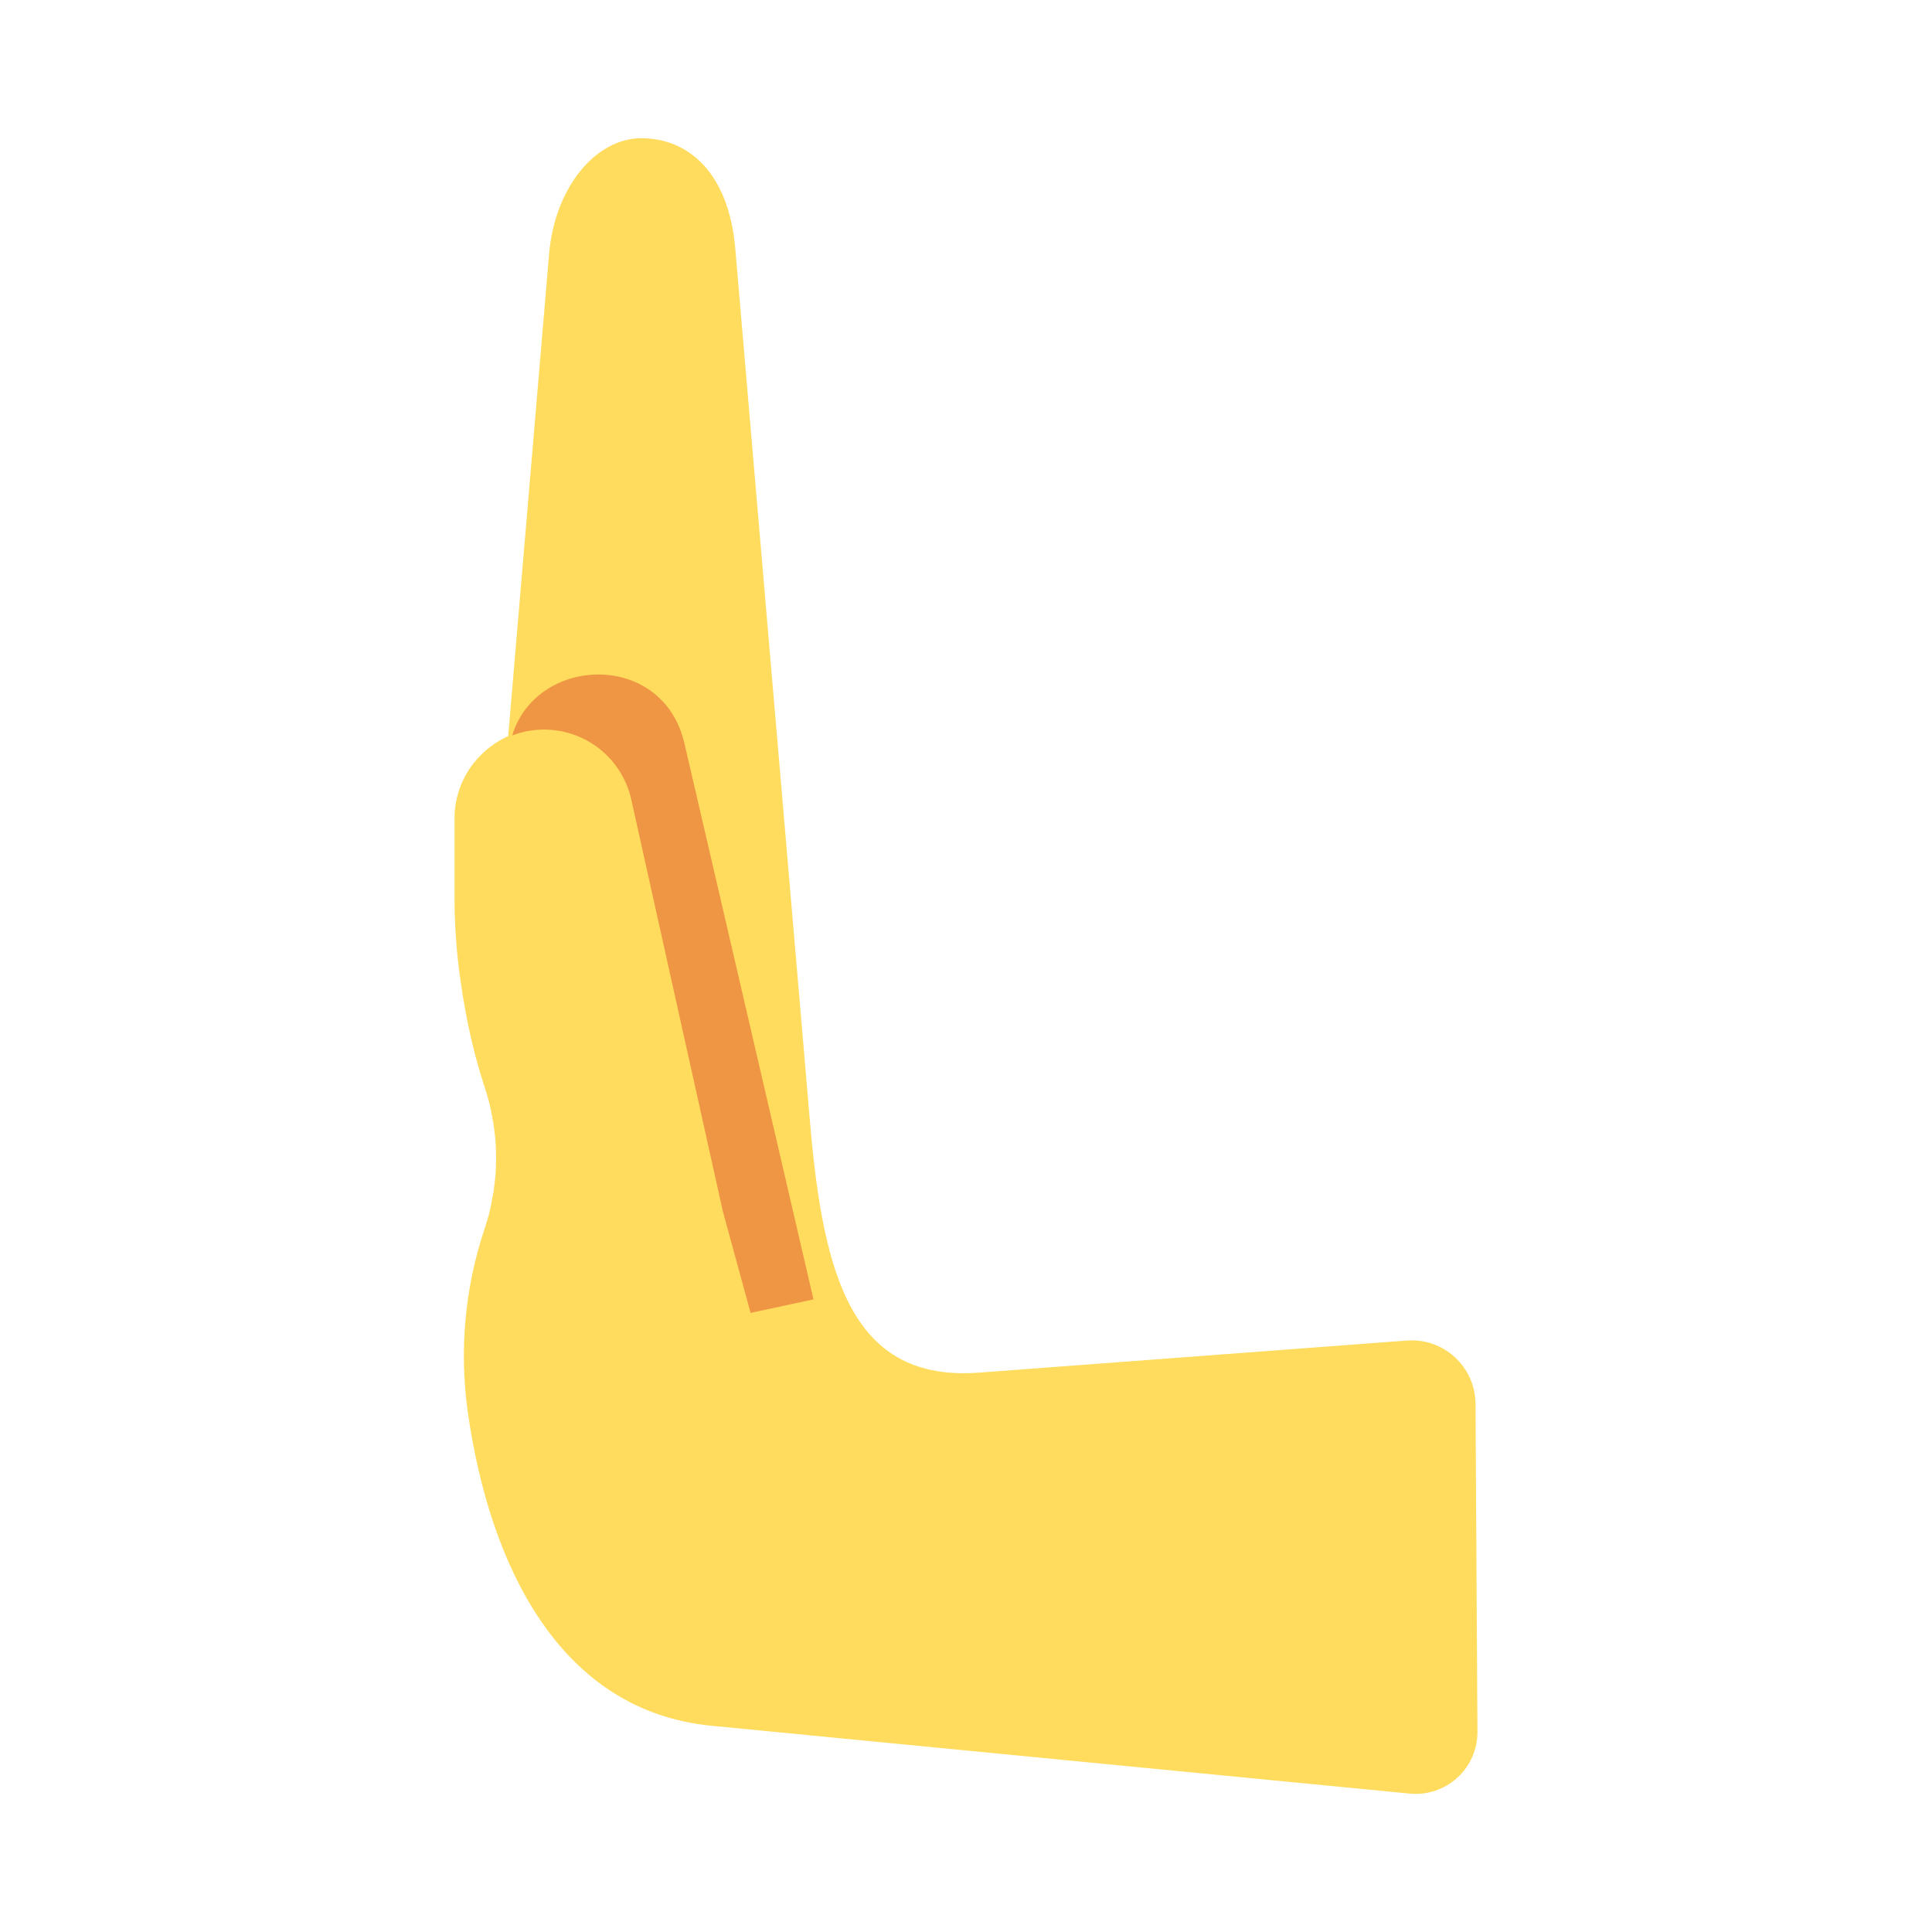
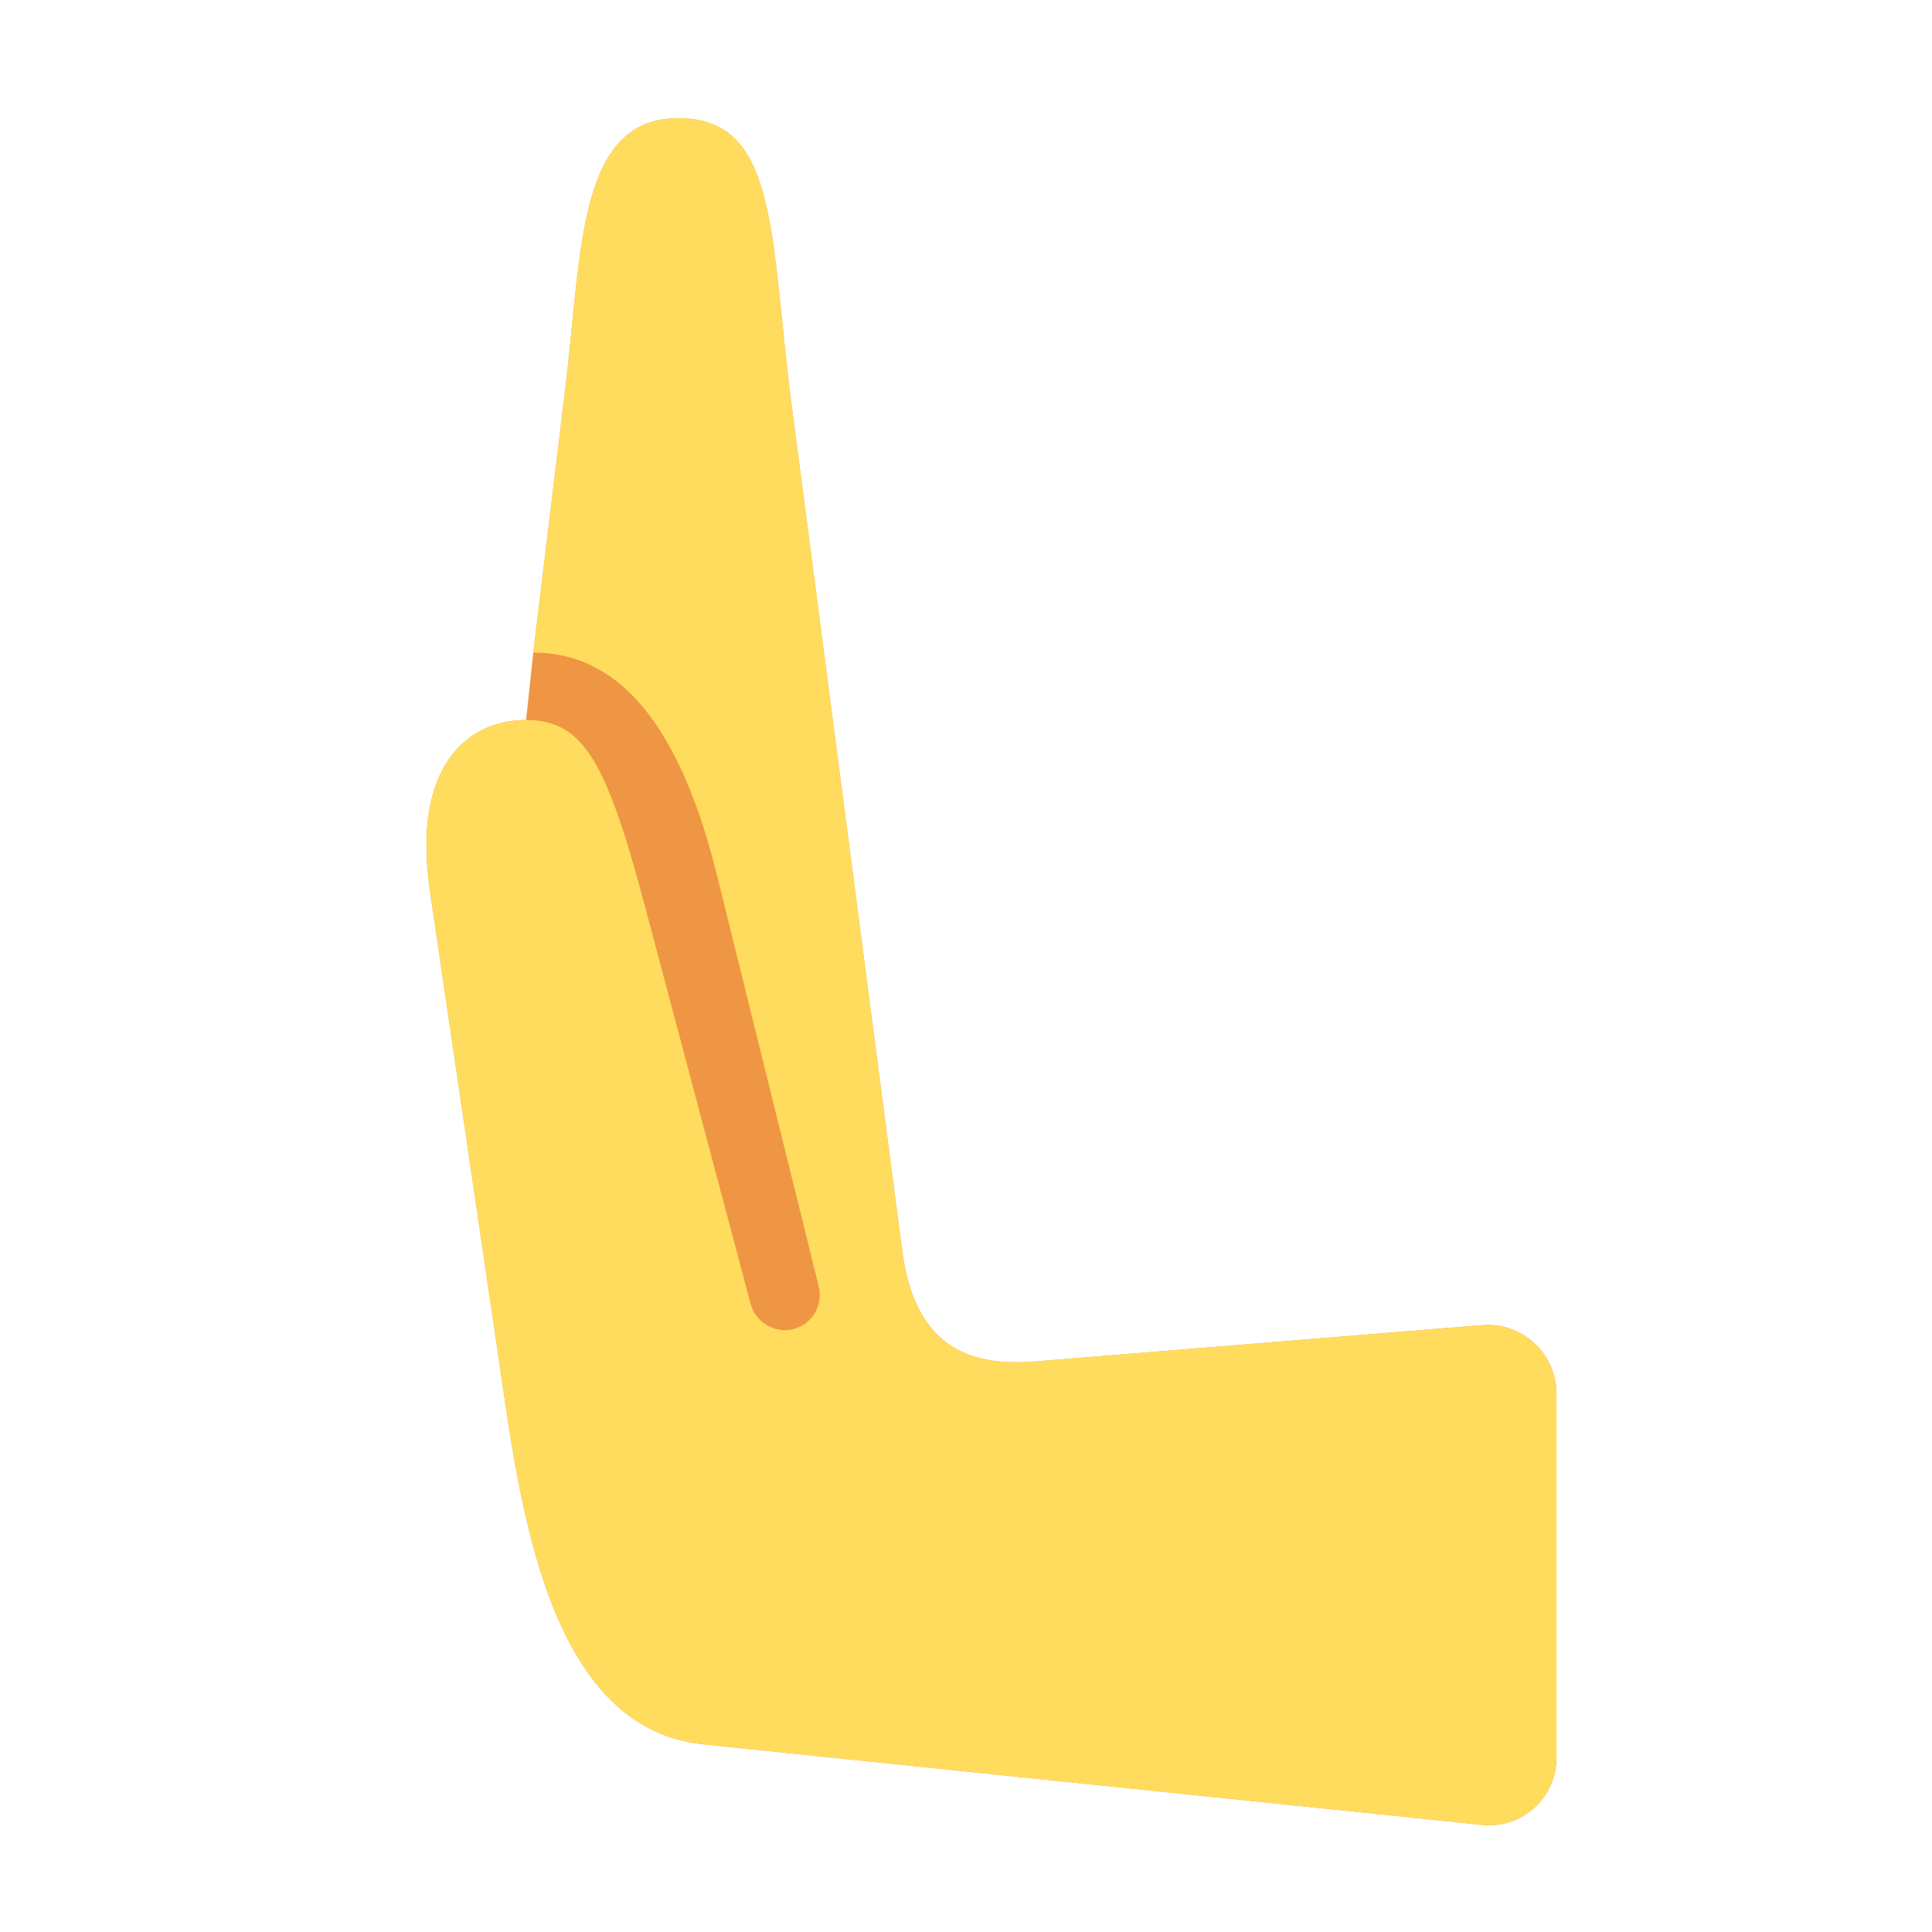
<svg xmlns="http://www.w3.org/2000/svg" viewBox="0 0 36 36" version="1.1" id="svg4">
  <defs id="defs4">
    </defs>
-   <path id="path2" d="m 11.953,2.575 c -0.857,0 -1.617,0.924 -1.721,2.154 L 9.47,13.716 c -0.088,0.039 -0.17,0.086 -0.25,0.139 -0.014,0.01 -0.027,0.019 -0.041,0.029 -0.132,0.093 -0.249,0.205 -0.35,0.332 -0.01,0.012 -0.02,0.025 -0.029,0.037 -0.1,0.135 -0.18,0.284 -0.236,0.445 -0.003,0.006 -0.005,0.013 -0.008,0.02 -0.054,0.164 -0.086,0.339 -0.086,0.521 v 1.574 c 0.004,0.52 0.046,1.039 0.125,1.553 0.017,0.121 0.037,0.243 0.059,0.363 0.088,0.514 0.212,1.021 0.373,1.518 0.014,0.043 0.028,0.086 0.041,0.129 l 0.002,0.006 c 0.005,0.019 0.011,0.038 0.016,0.057 0.008,0.027 0.016,0.053 0.023,0.08 0.01,0.038 0.019,0.075 0.027,0.113 0.002,0.009 0.004,0.017 0.006,0.025 6.566e-4,0.004 0.001,0.008 0.002,0.012 0.009,0.042 0.018,0.085 0.025,0.127 0.002,0.01 0.004,0.021 0.006,0.031 0.003,0.018 0.007,0.035 0.01,0.053 0.003,0.016 0.005,0.031 0.008,0.047 6.549e-4,0.003 0.001,0.006 0.002,0.01 0.004,0.03 0.008,0.06 0.012,0.09 0.004,0.033 0.008,0.066 0.012,0.1 0.004,0.031 0.007,0.062 0.01,0.094 0.003,0.035 0.006,0.07 0.008,0.105 7.058e-4,0.012 0.001,0.025 0.002,0.037 8.062e-4,0.021 0.001,0.042 0.002,0.062 0.004,0.1 0.004,0.201 0,0.301 -4.958e-4,0.021 -0.001,0.042 -0.002,0.062 -5.963e-4,0.012 -0.001,0.025 -0.002,0.037 -0.001,0.02 -0.002,0.039 -0.004,0.059 -0.001,0.014 -0.003,0.027 -0.004,0.041 v 0.006 c -0.003,0.031 -0.006,0.063 -0.01,0.094 -0.004,0.033 -0.007,0.066 -0.012,0.1 -0.004,0.03 -0.007,0.06 -0.012,0.09 -0.006,0.037 -0.013,0.073 -0.02,0.109 -0.002,0.01 -0.004,0.021 -0.006,0.031 -0.008,0.042 -0.016,0.085 -0.025,0.127 -6.455e-4,0.004 -0.001,0.008 -0.002,0.012 -0.009,0.041 -0.019,0.082 -0.029,0.123 -0.001,0.005 -0.003,0.01 -0.004,0.016 -0.008,0.027 -0.015,0.053 -0.023,0.08 -0.005,0.019 -0.01,0.038 -0.016,0.057 l -0.002,0.006 c -0.013,0.043 -0.027,0.086 -0.041,0.129 -0.367,1.099 -0.472,2.269 -0.309,3.416 0.408,2.856 1.712,5.561 4.539,5.836 l 13.011,1.264 a 1.151,1.151 0 0 0 1.262,-1.152 l -0.036,-6.11 a 1.19,1.19 0 0 0 -1.279,-1.18 l -7.972,0.598 C 15.906,25.751 15.343,23.838 15.095,20.928 L 13.701,4.633 C 13.578,3.202 12.81,2.575 11.953,2.575 Z" style="fill:#ffdc5d;fill-opacity:1" />
-   <path id="path3" d="m 11.097,12.569 c -0.672,0.02 -1.334,0.414 -1.553,1.135 a 1.665,1.665 0 0 1 2.215,1.176 l 1.711,7.695 0.516,1.889 1.172,-0.252 -2.398,-10.332 c -0.199,-0.915 -0.936,-1.332 -1.662,-1.311 z" style="fill:#ef9645;fill-opacity:1" />
+   <path style="fill:#ef9645;fill-opacity:1;stroke-width:6;stroke-linecap:round" d="m 12.642,2.202 c 1.878,0 1.7,2.218 2.109,5.35 l 2.058,15.742 c 0.229,1.754 1.196,2.18 2.478,2.075 l 8.328,-0.677 c 0.747,-0.061 1.387,0.529 1.387,1.278 v 6.786 c -10e-7,0.744 -0.644,1.324 -1.384,1.248 L 13.105,32.503 C 10.178,32.2 9.683,27.968 9.298,25.352 l -1.286,-8.746 c -0.344,-2.341 0.71,-3.19 1.791,-3.19 L 9.937,12.16 10.533,7.243 C 10.845,4.665 10.764,2.202 12.642,2.202 Z" id="path2" />
+   <path style="fill:#ffdc5d;fill-opacity:1;stroke-width:6;stroke-linecap:round" d="m 12.642,2.202 c 1.878,0 1.7,2.218 2.109,5.35 l 2.058,15.742 c 0.229,1.754 1.196,2.18 2.478,2.075 l 8.328,-0.677 c 0.747,-0.061 1.387,0.529 1.387,1.278 v 6.786 c -10e-7,0.744 -0.644,1.324 -1.384,1.248 L 13.105,32.503 C 10.178,32.2 9.683,27.968 9.298,25.352 l -1.286,-8.746 c -0.344,-2.341 0.71,-3.19 1.791,-3.19 1.08,0 1.506,0.802 2.222,3.498 l 1.96,7.377 c 0.094,0.355 0.46,0.569 0.813,0.471 0.348,-0.097 0.549,-0.461 0.454,-0.81 L 13.361,16.312 C 12.691,13.606 11.591,12.16 9.937,12.16 L 10.533,7.243 C 10.845,4.665 10.764,2.202 12.642,2.202 Z" id="path1" />
</svg>
